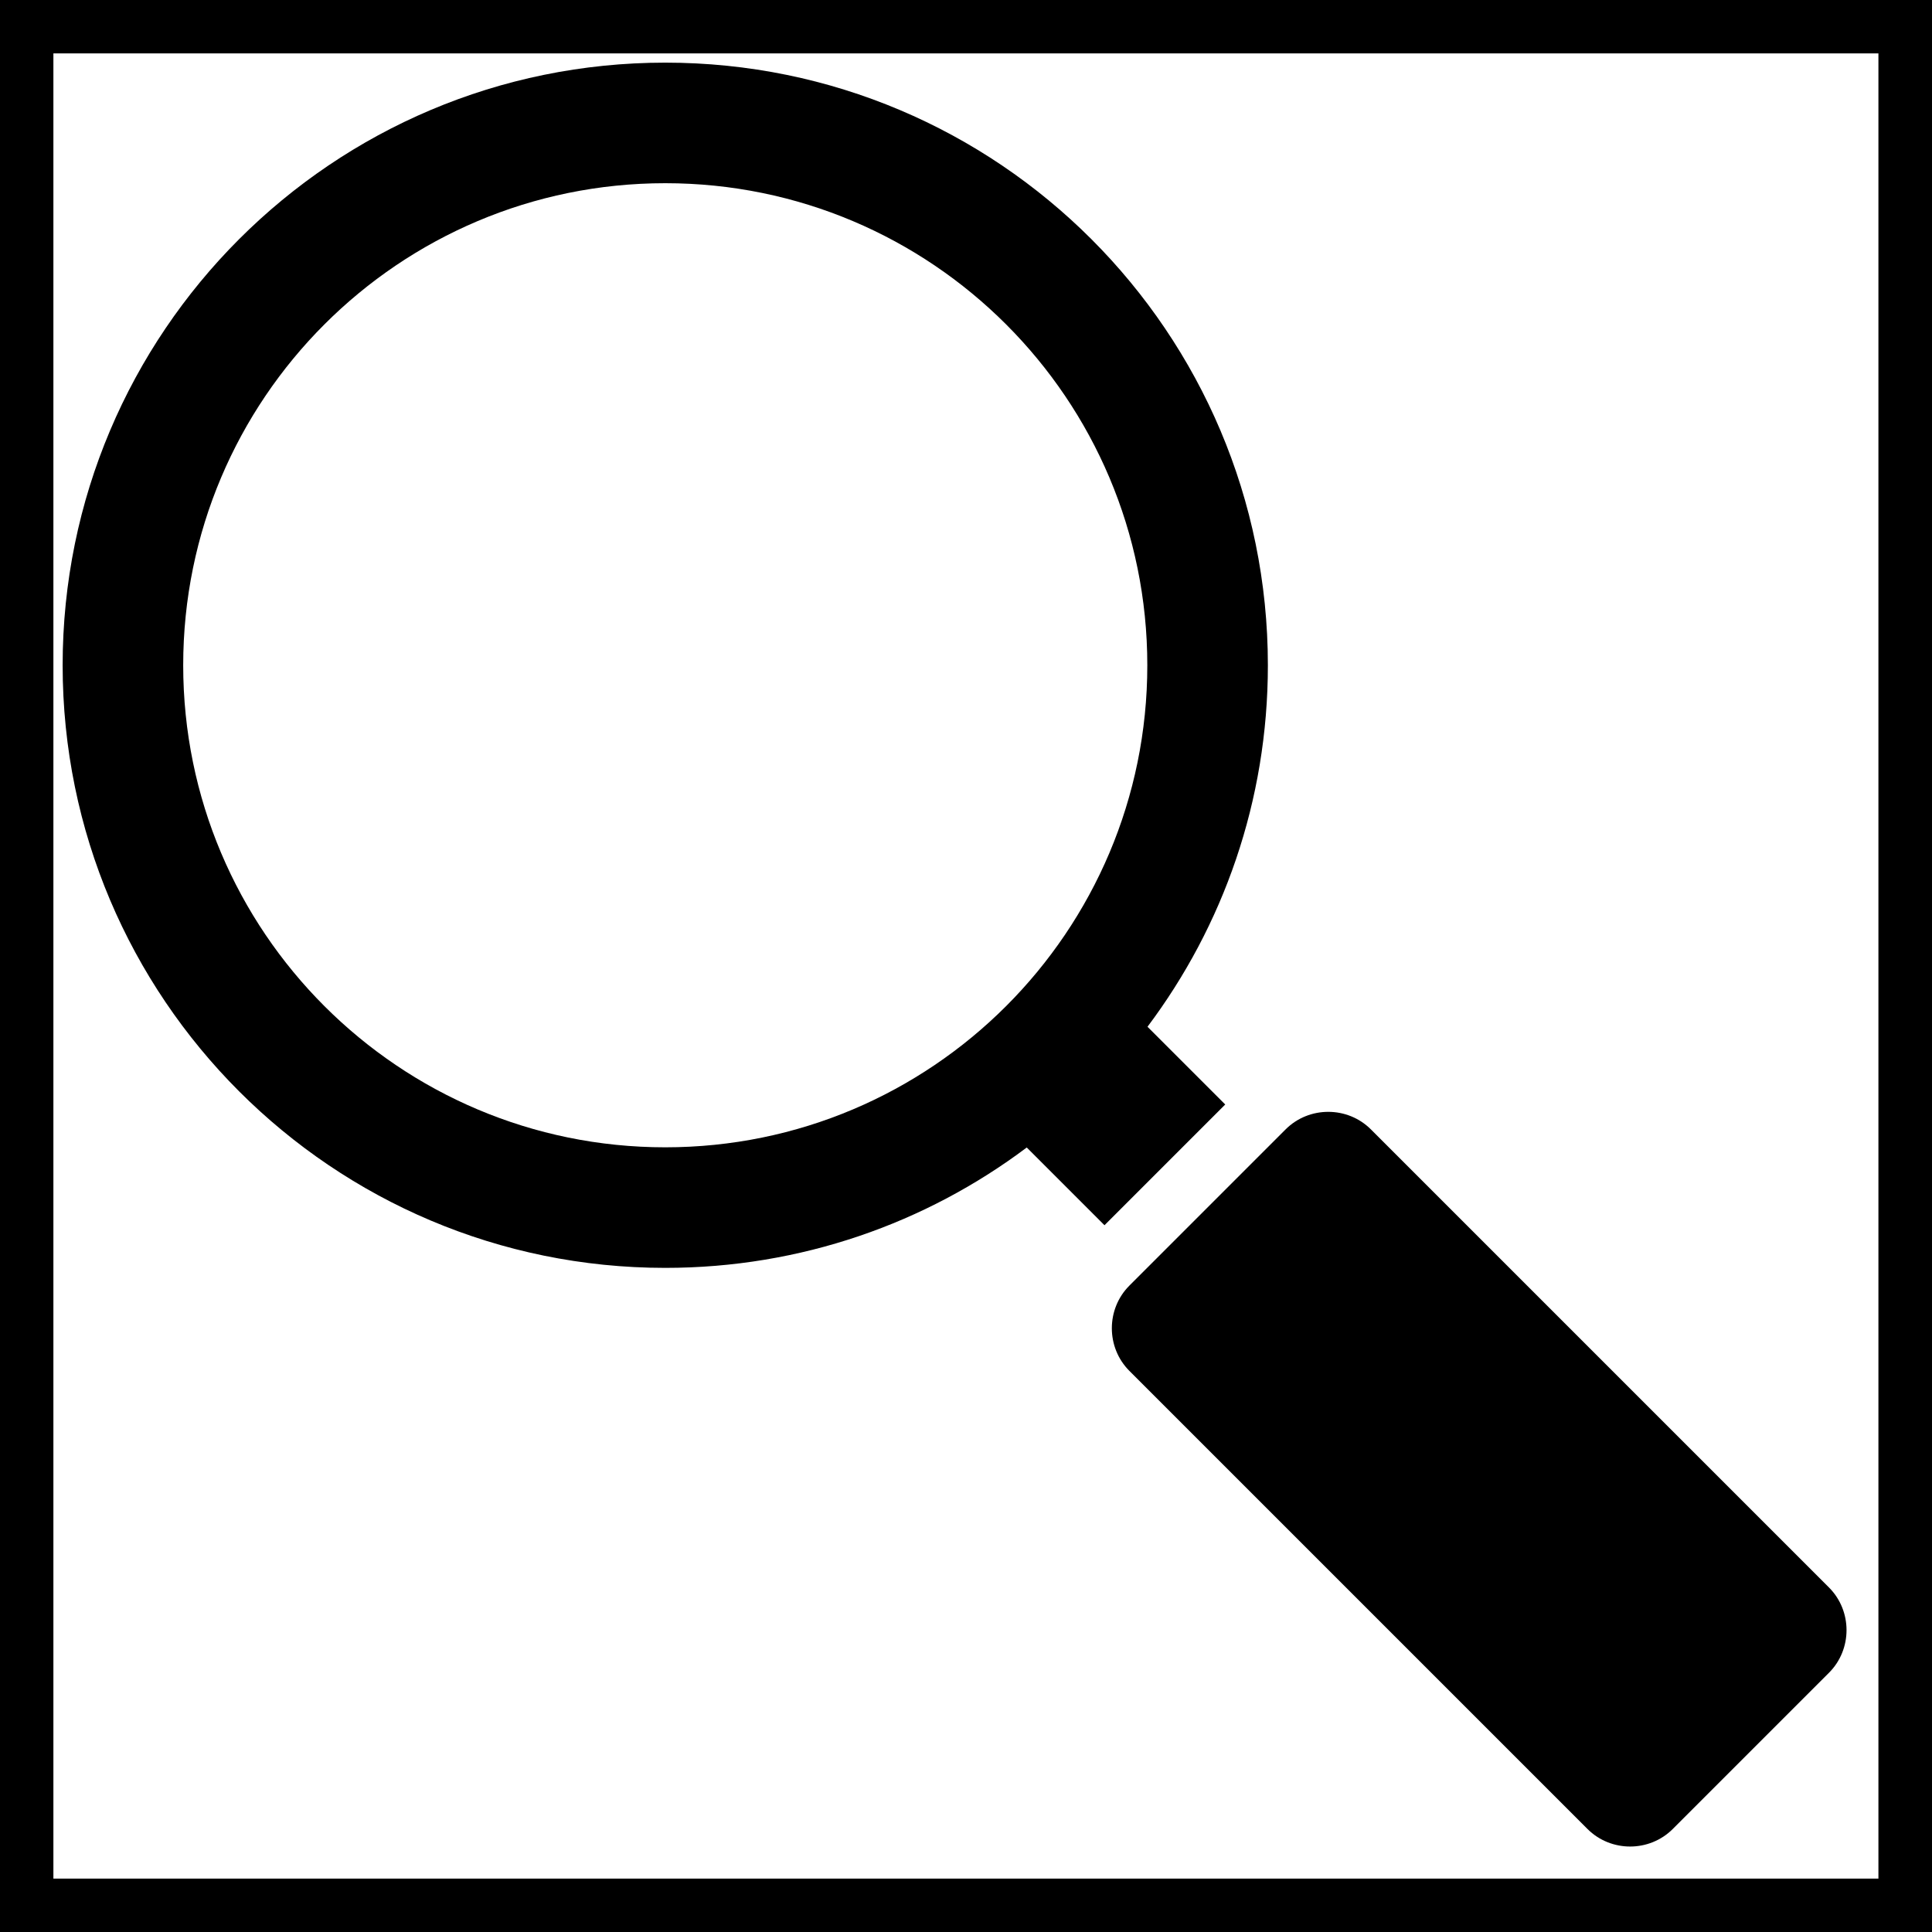
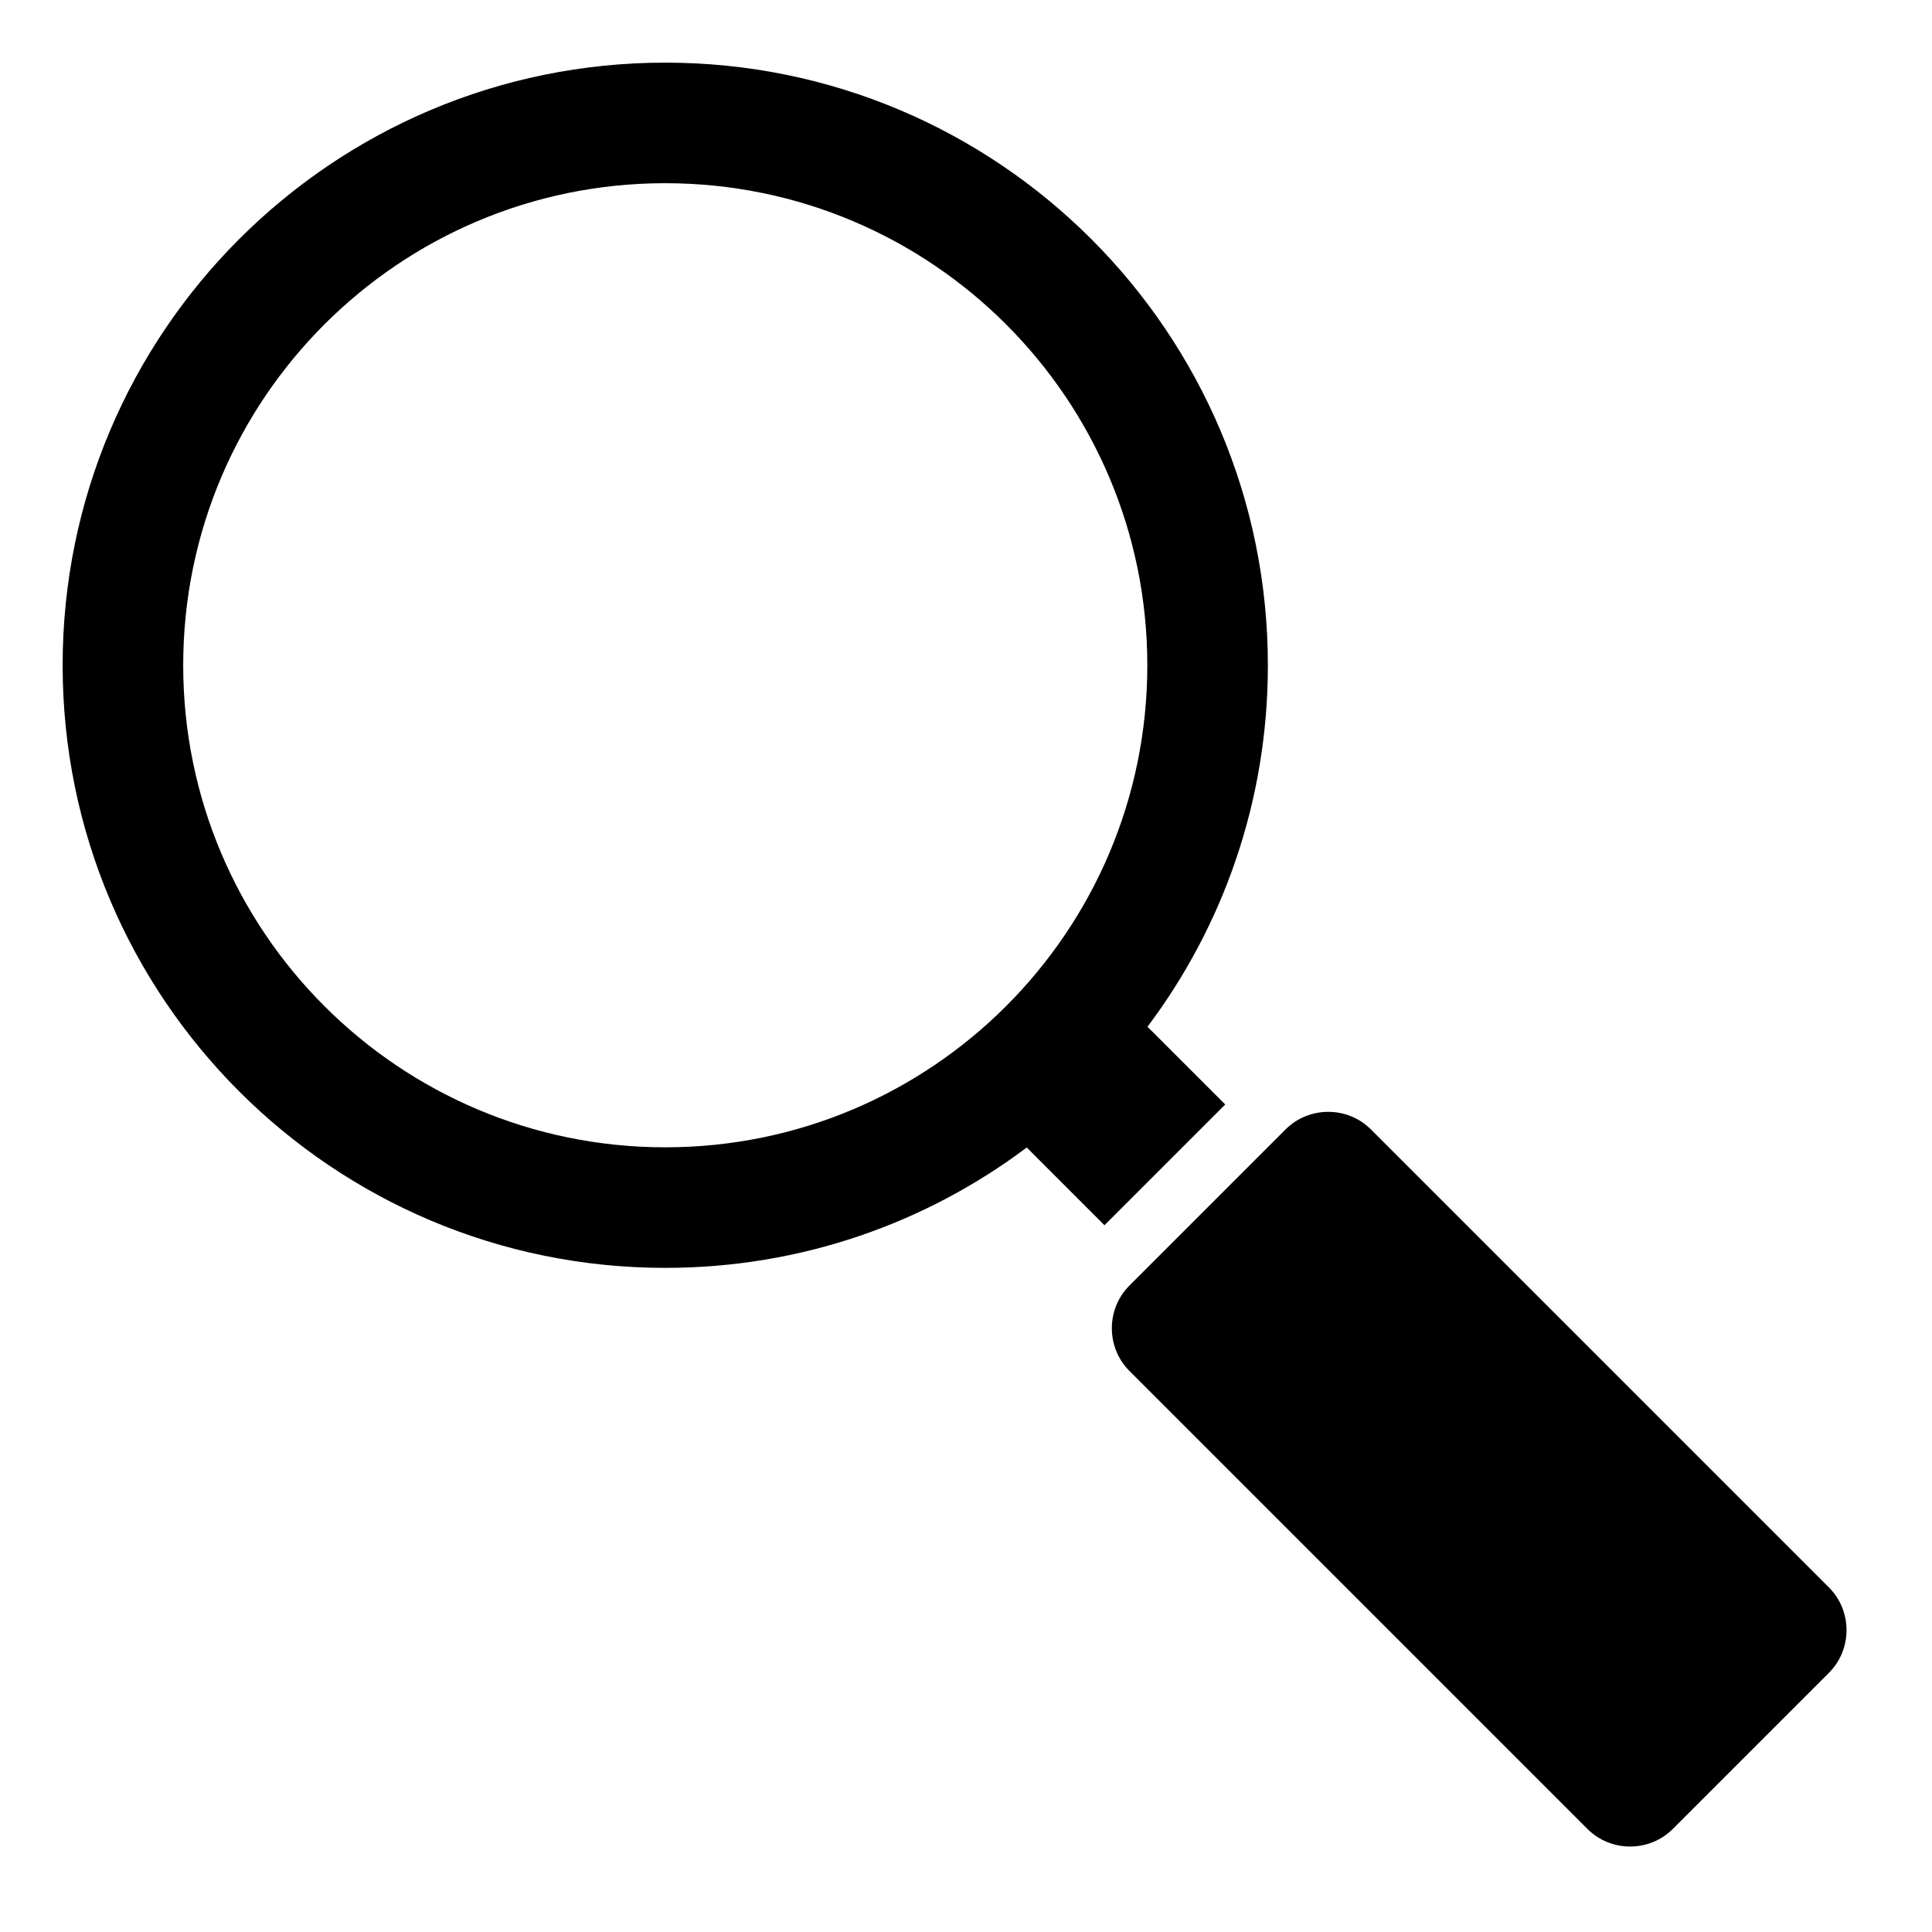
<svg xmlns="http://www.w3.org/2000/svg" version="1.1" id="Layer_1" text-rendering="geometricPrecision" shape-rendering="geometricPrecision" image-rendering="optimizeQuality" x="0px" y="0px" width="1024px" height="1024px" viewBox="0 0 1024 1024" style="enable-background:new 0 0 1024 1024;" xml:space="preserve">
  <path id="curve1" d="M598.6,681.4l82.8-82.8c12.4-12.4,32.8-12.4,45.2,0l242.8,242.8c12.4,12.4,12.4,32.8,0,45.2  l-82.8,82.8c-12.4,12.4-32.8,12.4-45.2,0L598.6,726.6C586.2,714.2,586.2,693.8,598.6,681.4z" />
  <path id="curve0" d="M608.2,544.2l41.2,41.2l-64,64l-41.2-41.2C490.8,648.3,424.5,672,352.6,672  C176.2,672,33.2,529,33.2,352.6s143-319.4,319.4-319.4S672,176.2,672,352.6C672,424.5,648.3,490.8,608.2,544.2z M352.6,97.1  c-141.1,0-255.5,114.4-255.5,255.5s114.4,255.5,255.5,255.5s255.5-114.4,255.5-255.5S493.7,97.1,352.6,97.1z" />
-   <path d="M0,0v1024h1024V0H0z M995.7,995.7H28.3V28.3h967.3V995.7z" />
</svg>
